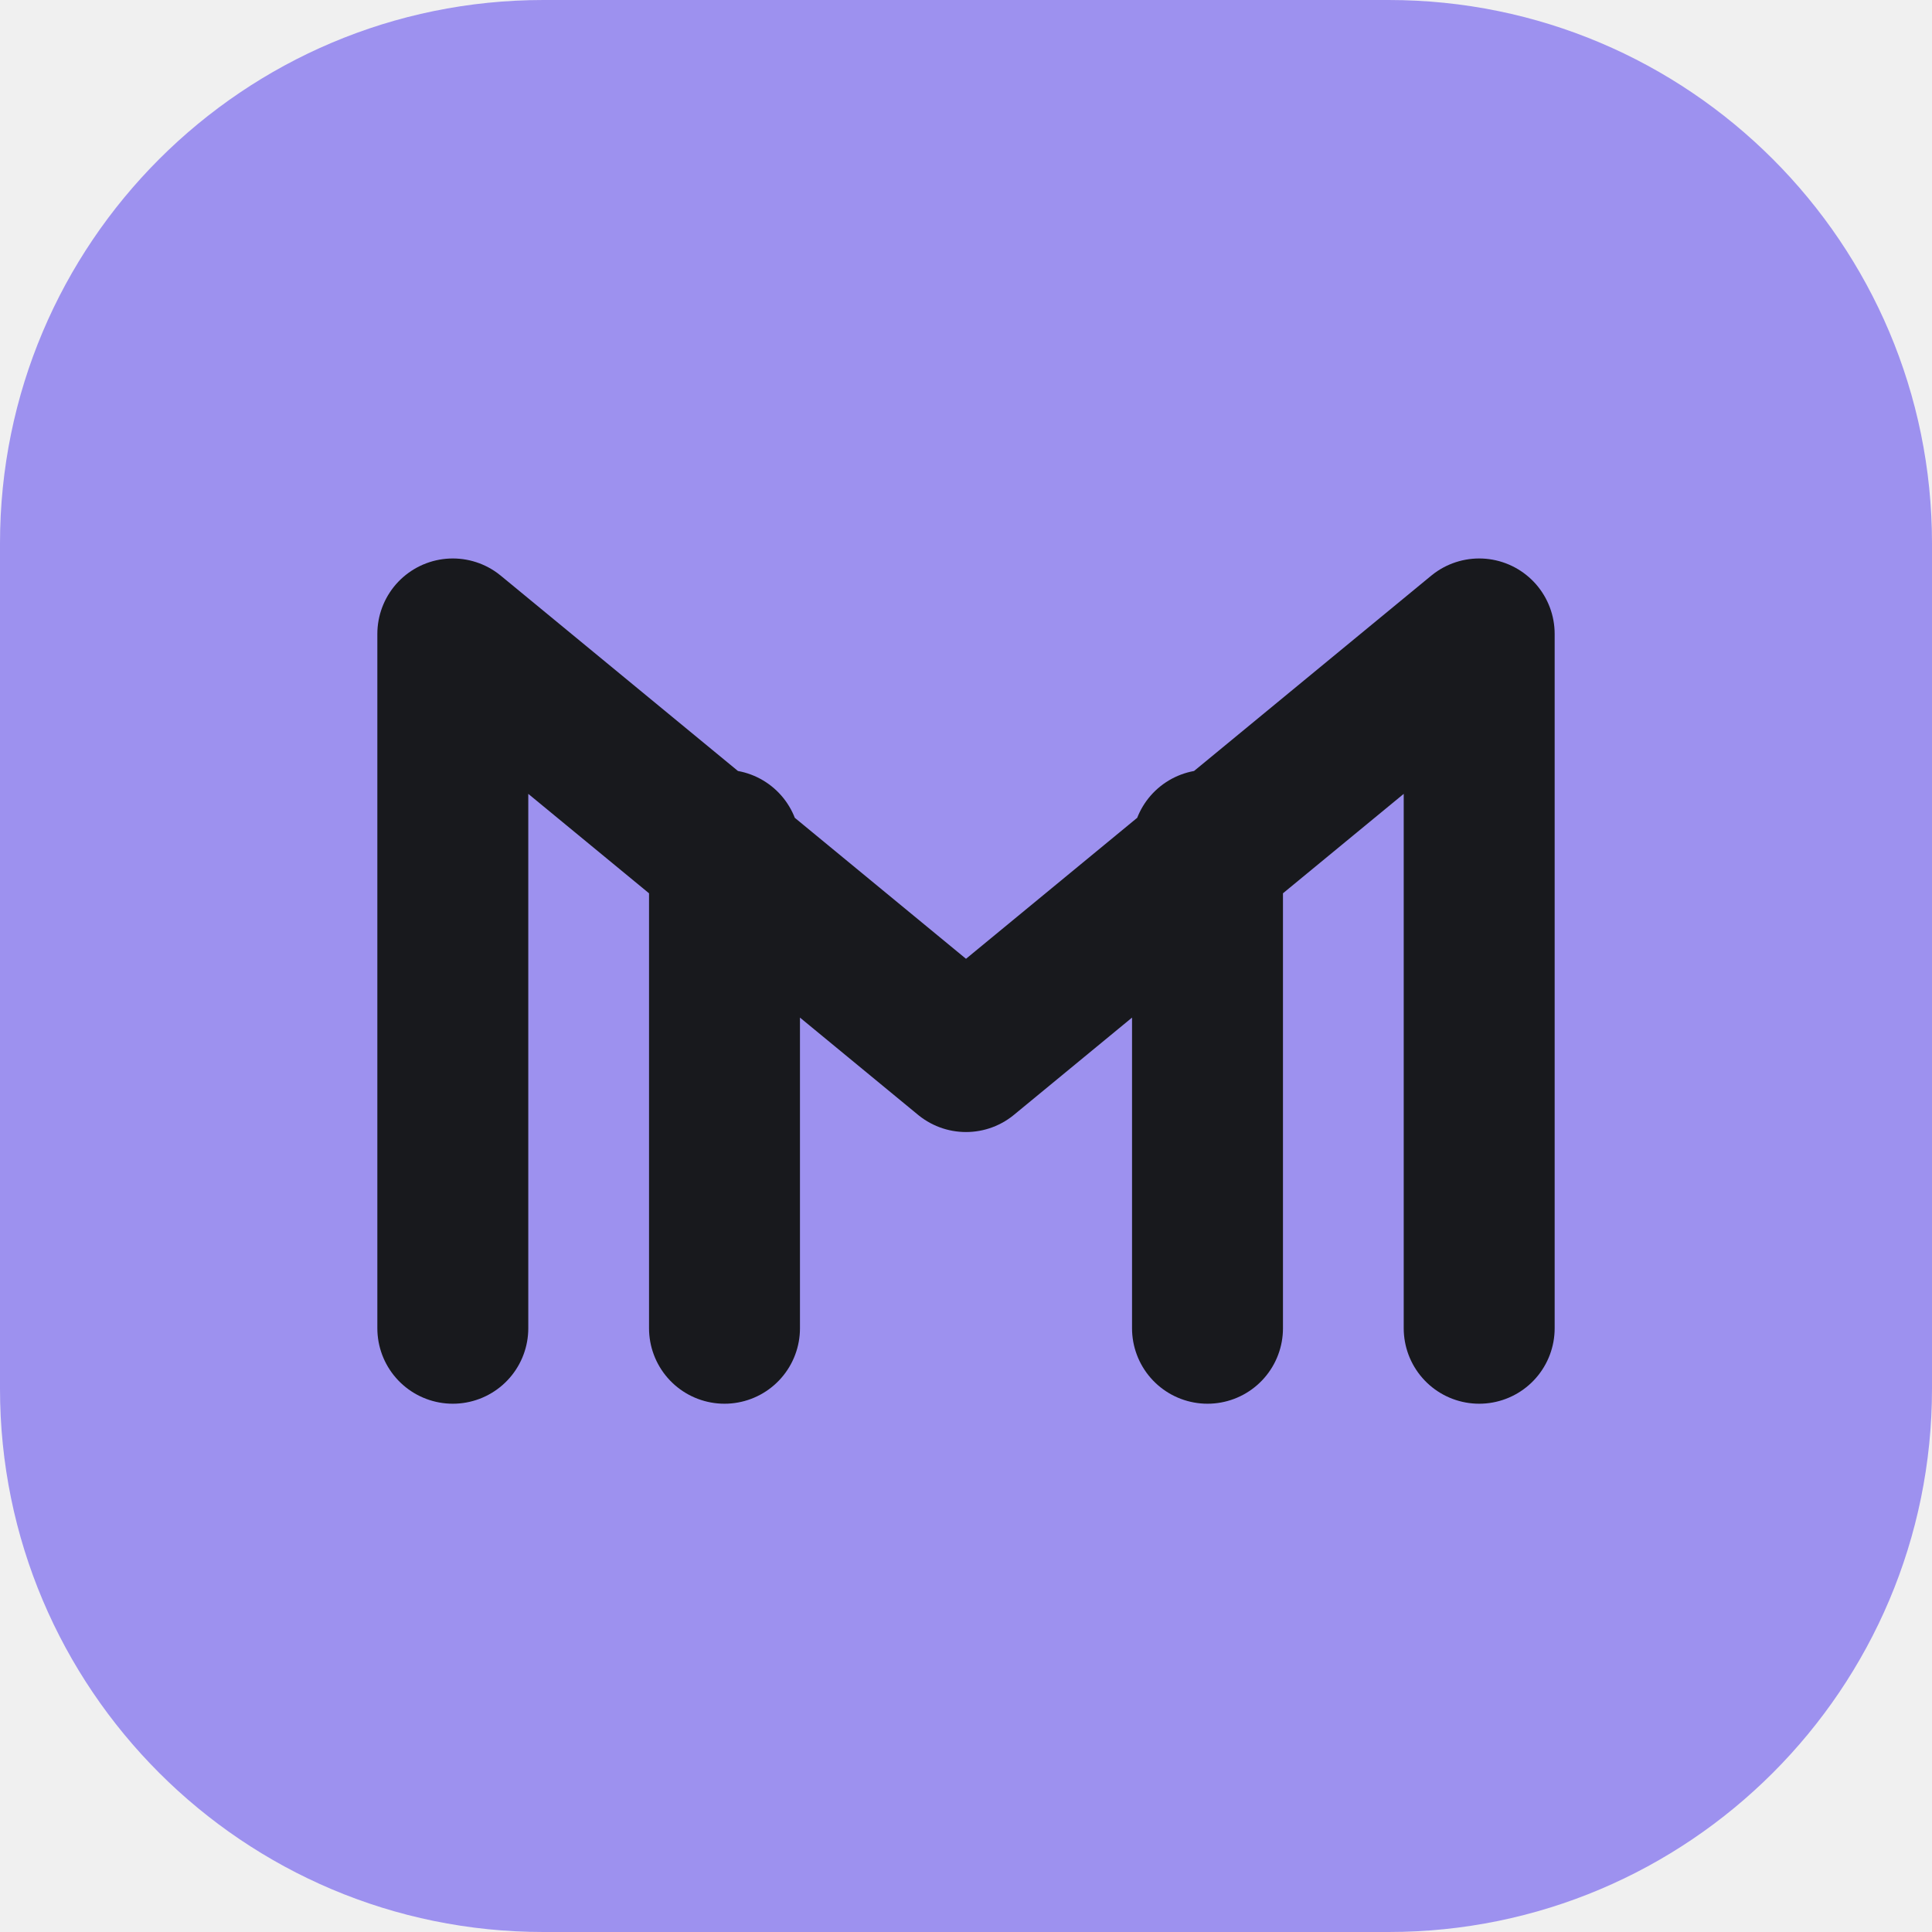
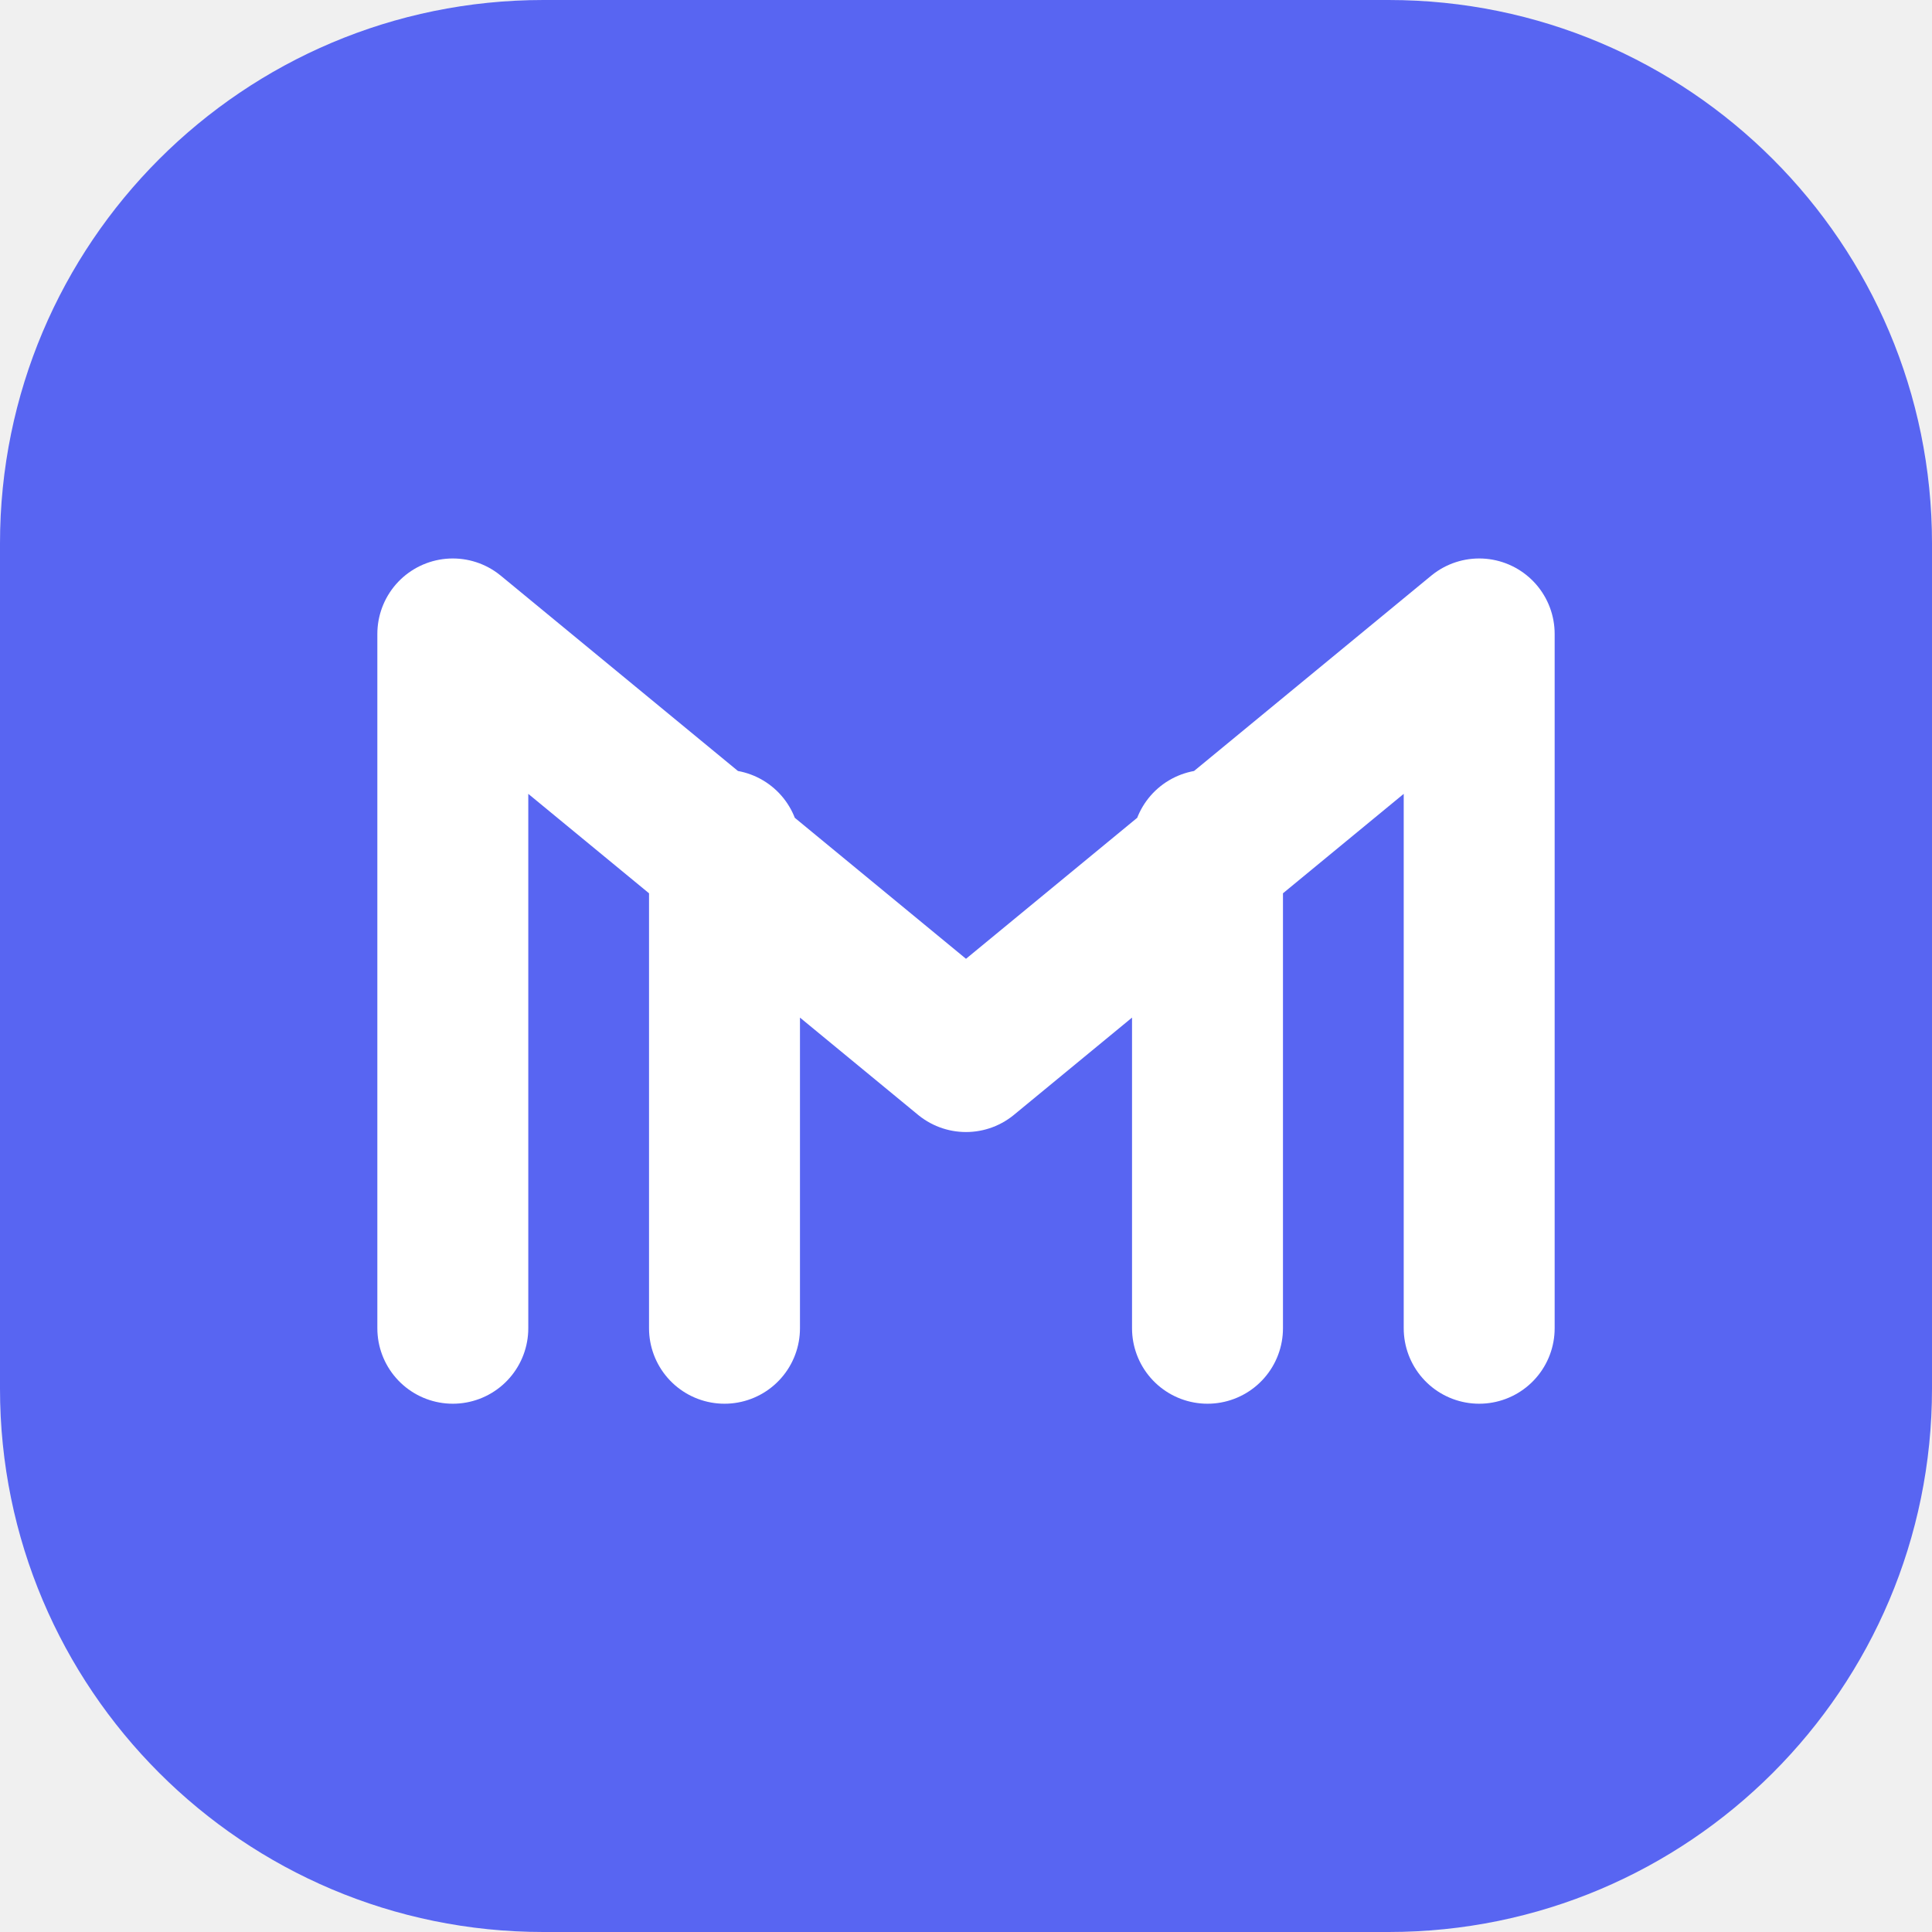
<svg xmlns="http://www.w3.org/2000/svg" viewBox="0 0 64 64">
-   <rect width="64" height="64" rx="18" fill="#9d91ef" />
-   <path d="M15 44V21l17 14 17-14v23M24 28v16m16-16v16" fill="none" stroke="#18191d" stroke-width="5" stroke-linecap="round" stroke-linejoin="round" />
+   <rect width="64" height="64" rx="18" fill="#5865f2" />
+   <path d="M15 44V21l17 14 17-14v23M24 28v16m16-16v16" fill="none" stroke="#ffffff" stroke-width="5" stroke-linecap="round" stroke-linejoin="round" />
</svg>
